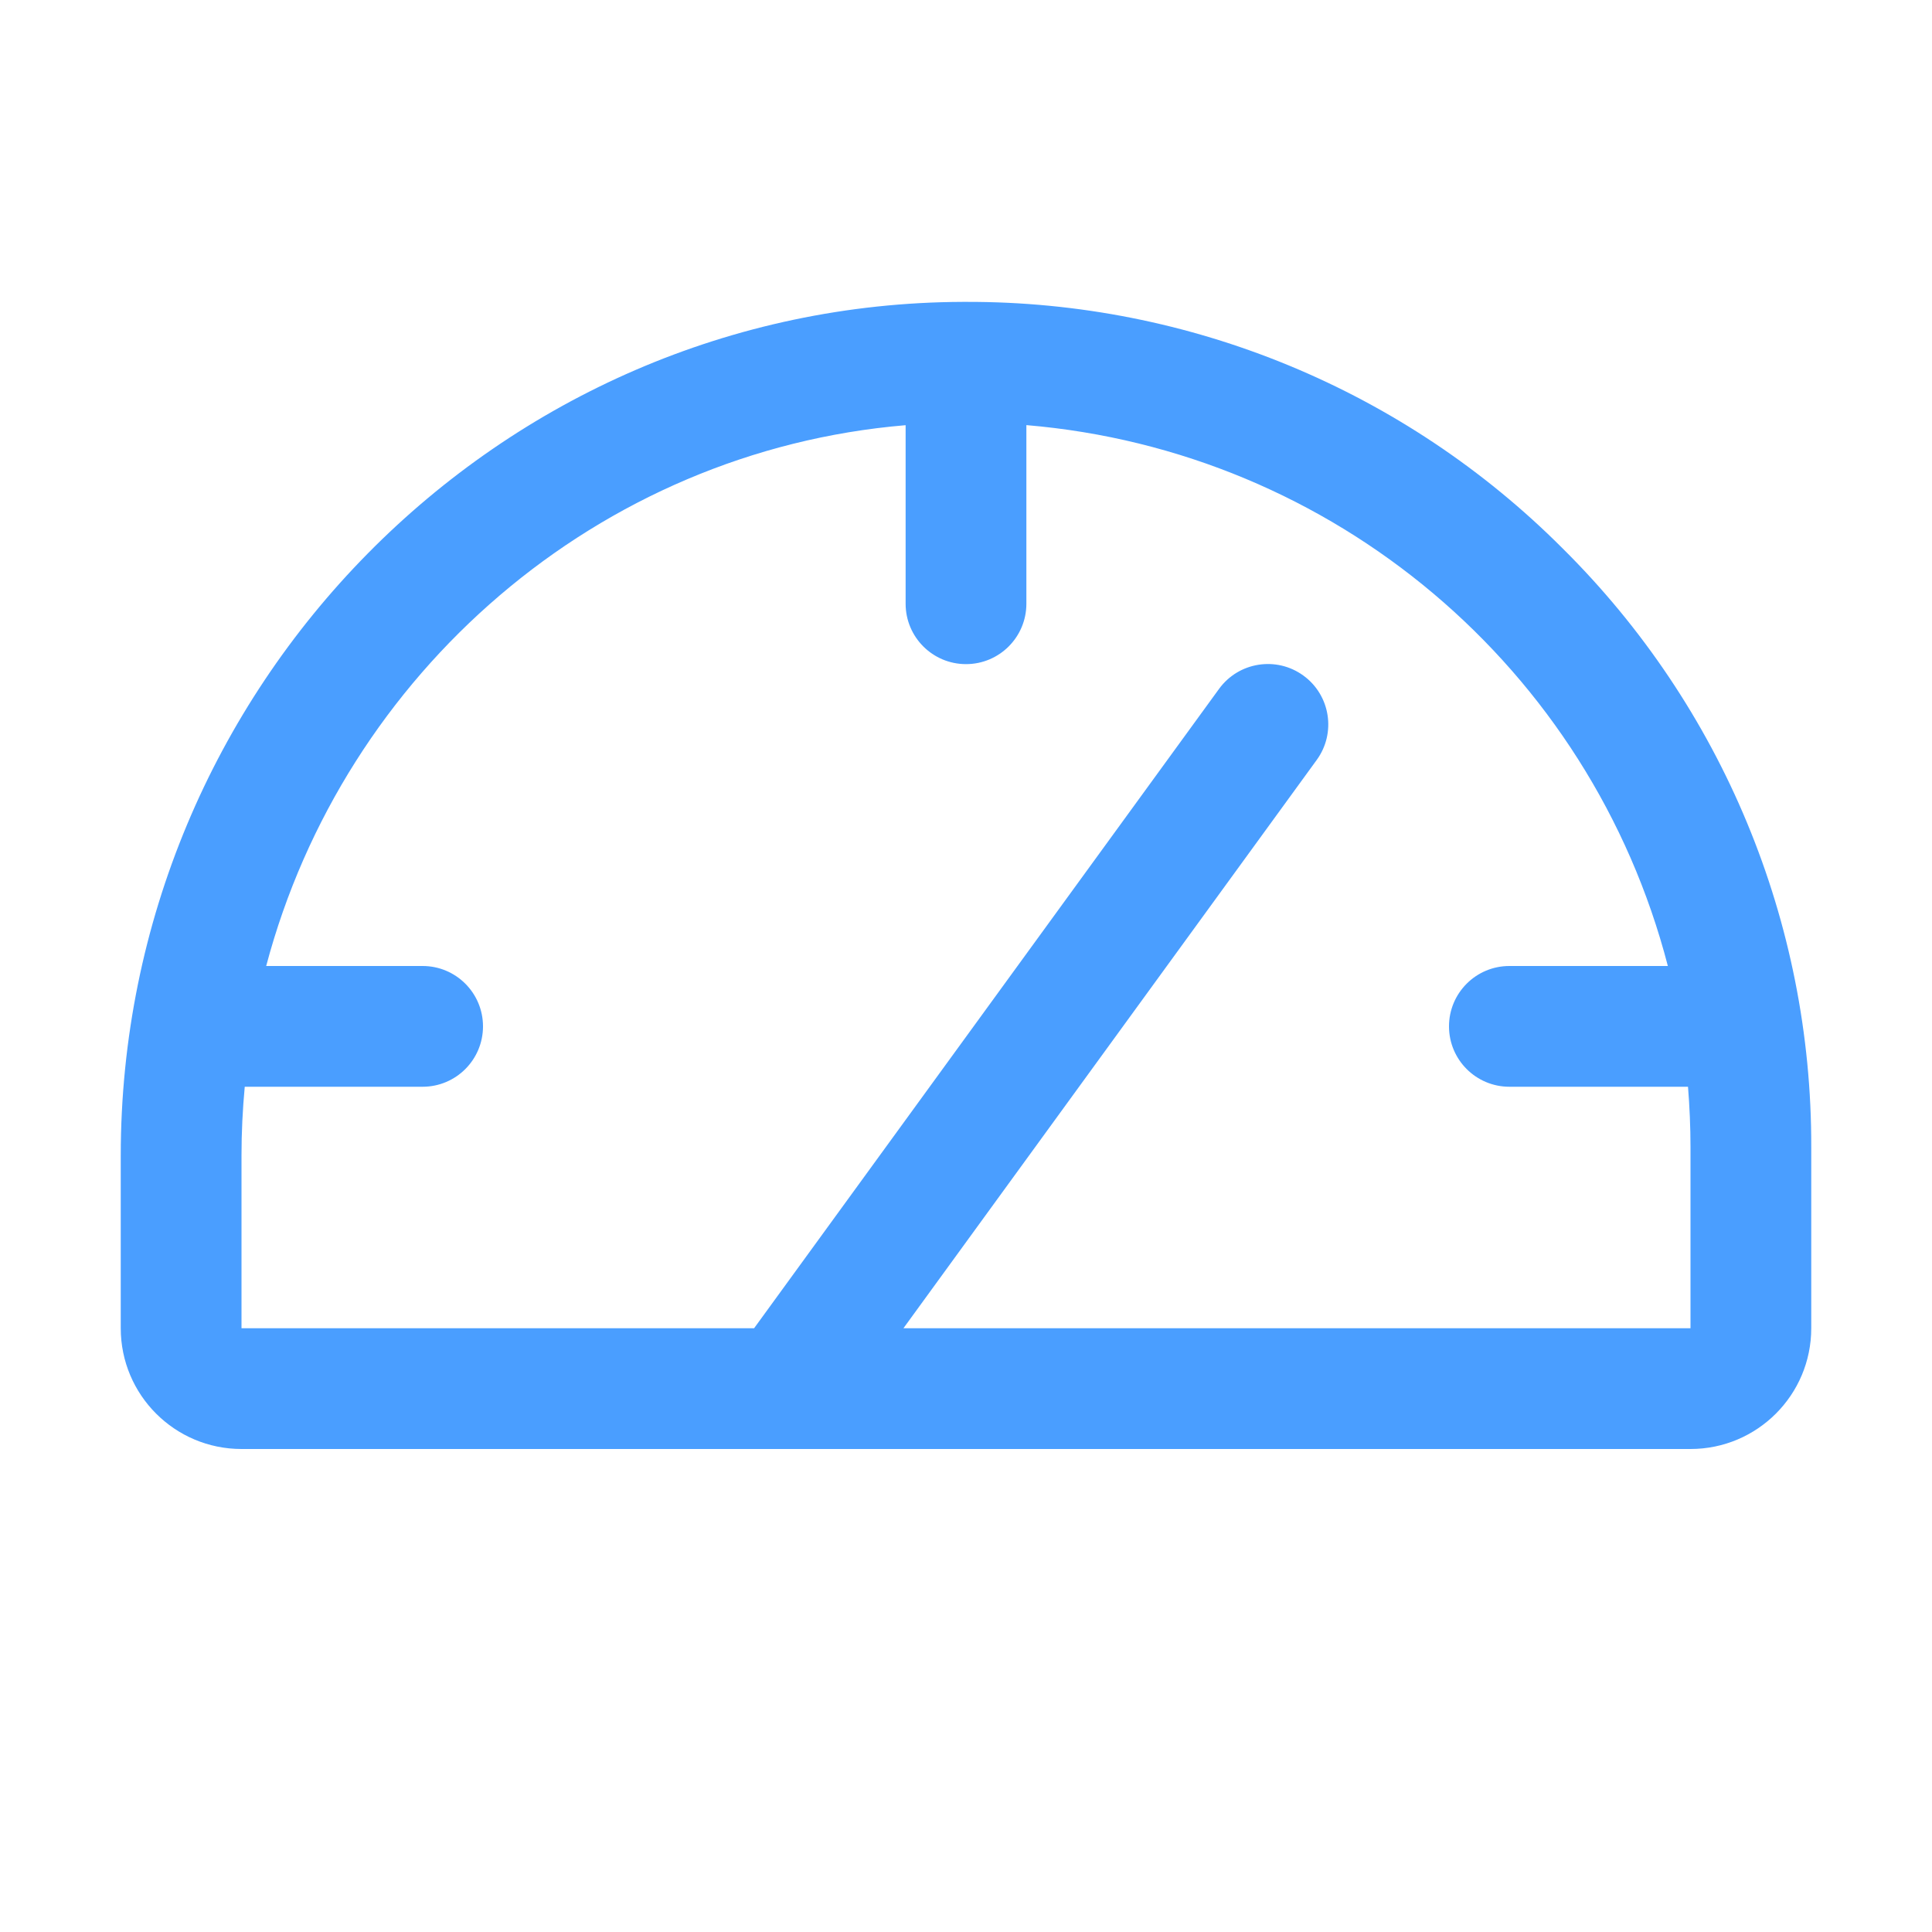
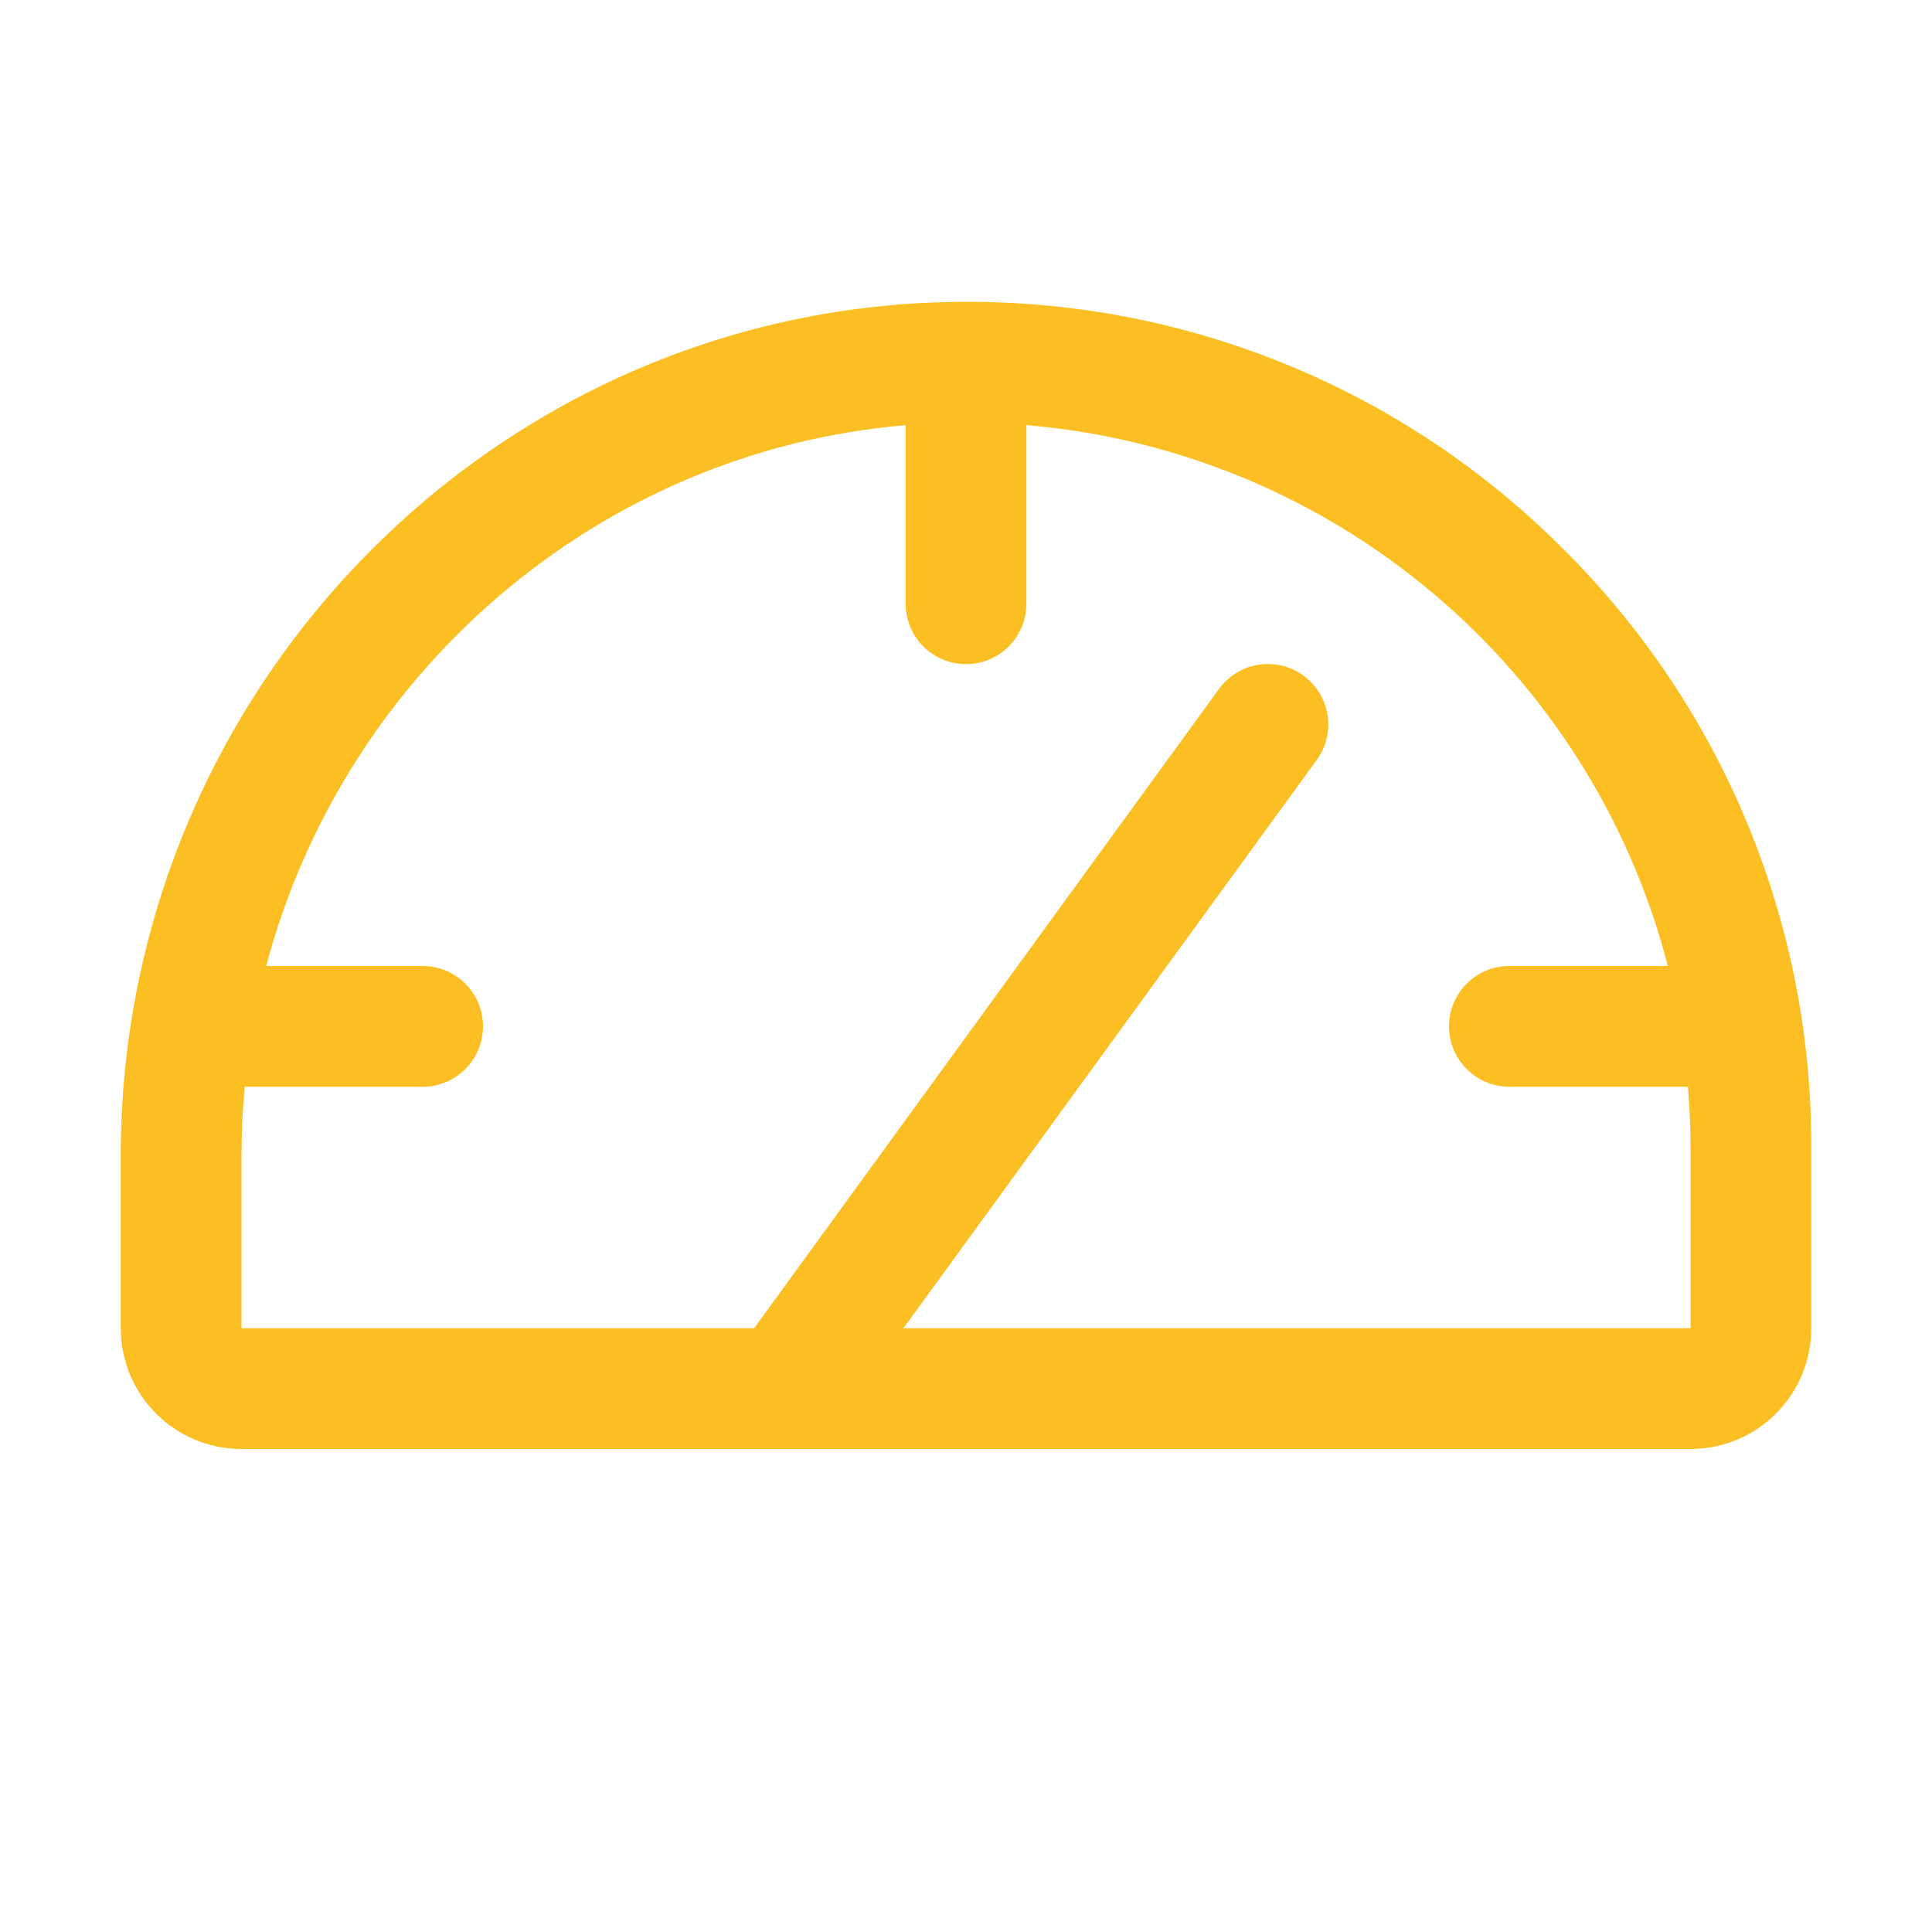
- <svg xmlns="http://www.w3.org/2000/svg" viewBox="0 0 256 256" fill="#4a9eff">
+ <svg xmlns="http://www.w3.org/2000/svg" viewBox="0 0 256 256" fill="#fbbf24">
  <path d="M207.06,72.67A111.24,111.24,0,0,0,128,40h-.4C66.07,40.21,16,91,16,153.13V176a16,16,0,0,0,16,16H224a16,16,0,0,0,16-16V152A111.25,111.25,0,0,0,207.06,72.67ZM224,176H119.71l54.76-75.3a8,8,0,0,0-12.94-9.42L99.92,176H32V153.13c0-3.08.15-6.12.43-9.13H56a8,8,0,0,0,0-16H35.27c10.32-38.86,44-68.24,84.73-71.66V80a8,8,0,0,0,16,0V56.33A96.14,96.14,0,0,1,221,128H200a8,8,0,0,0,0,16h23.67c.21,2.65.33,5.31.33,8Z" />
</svg>
